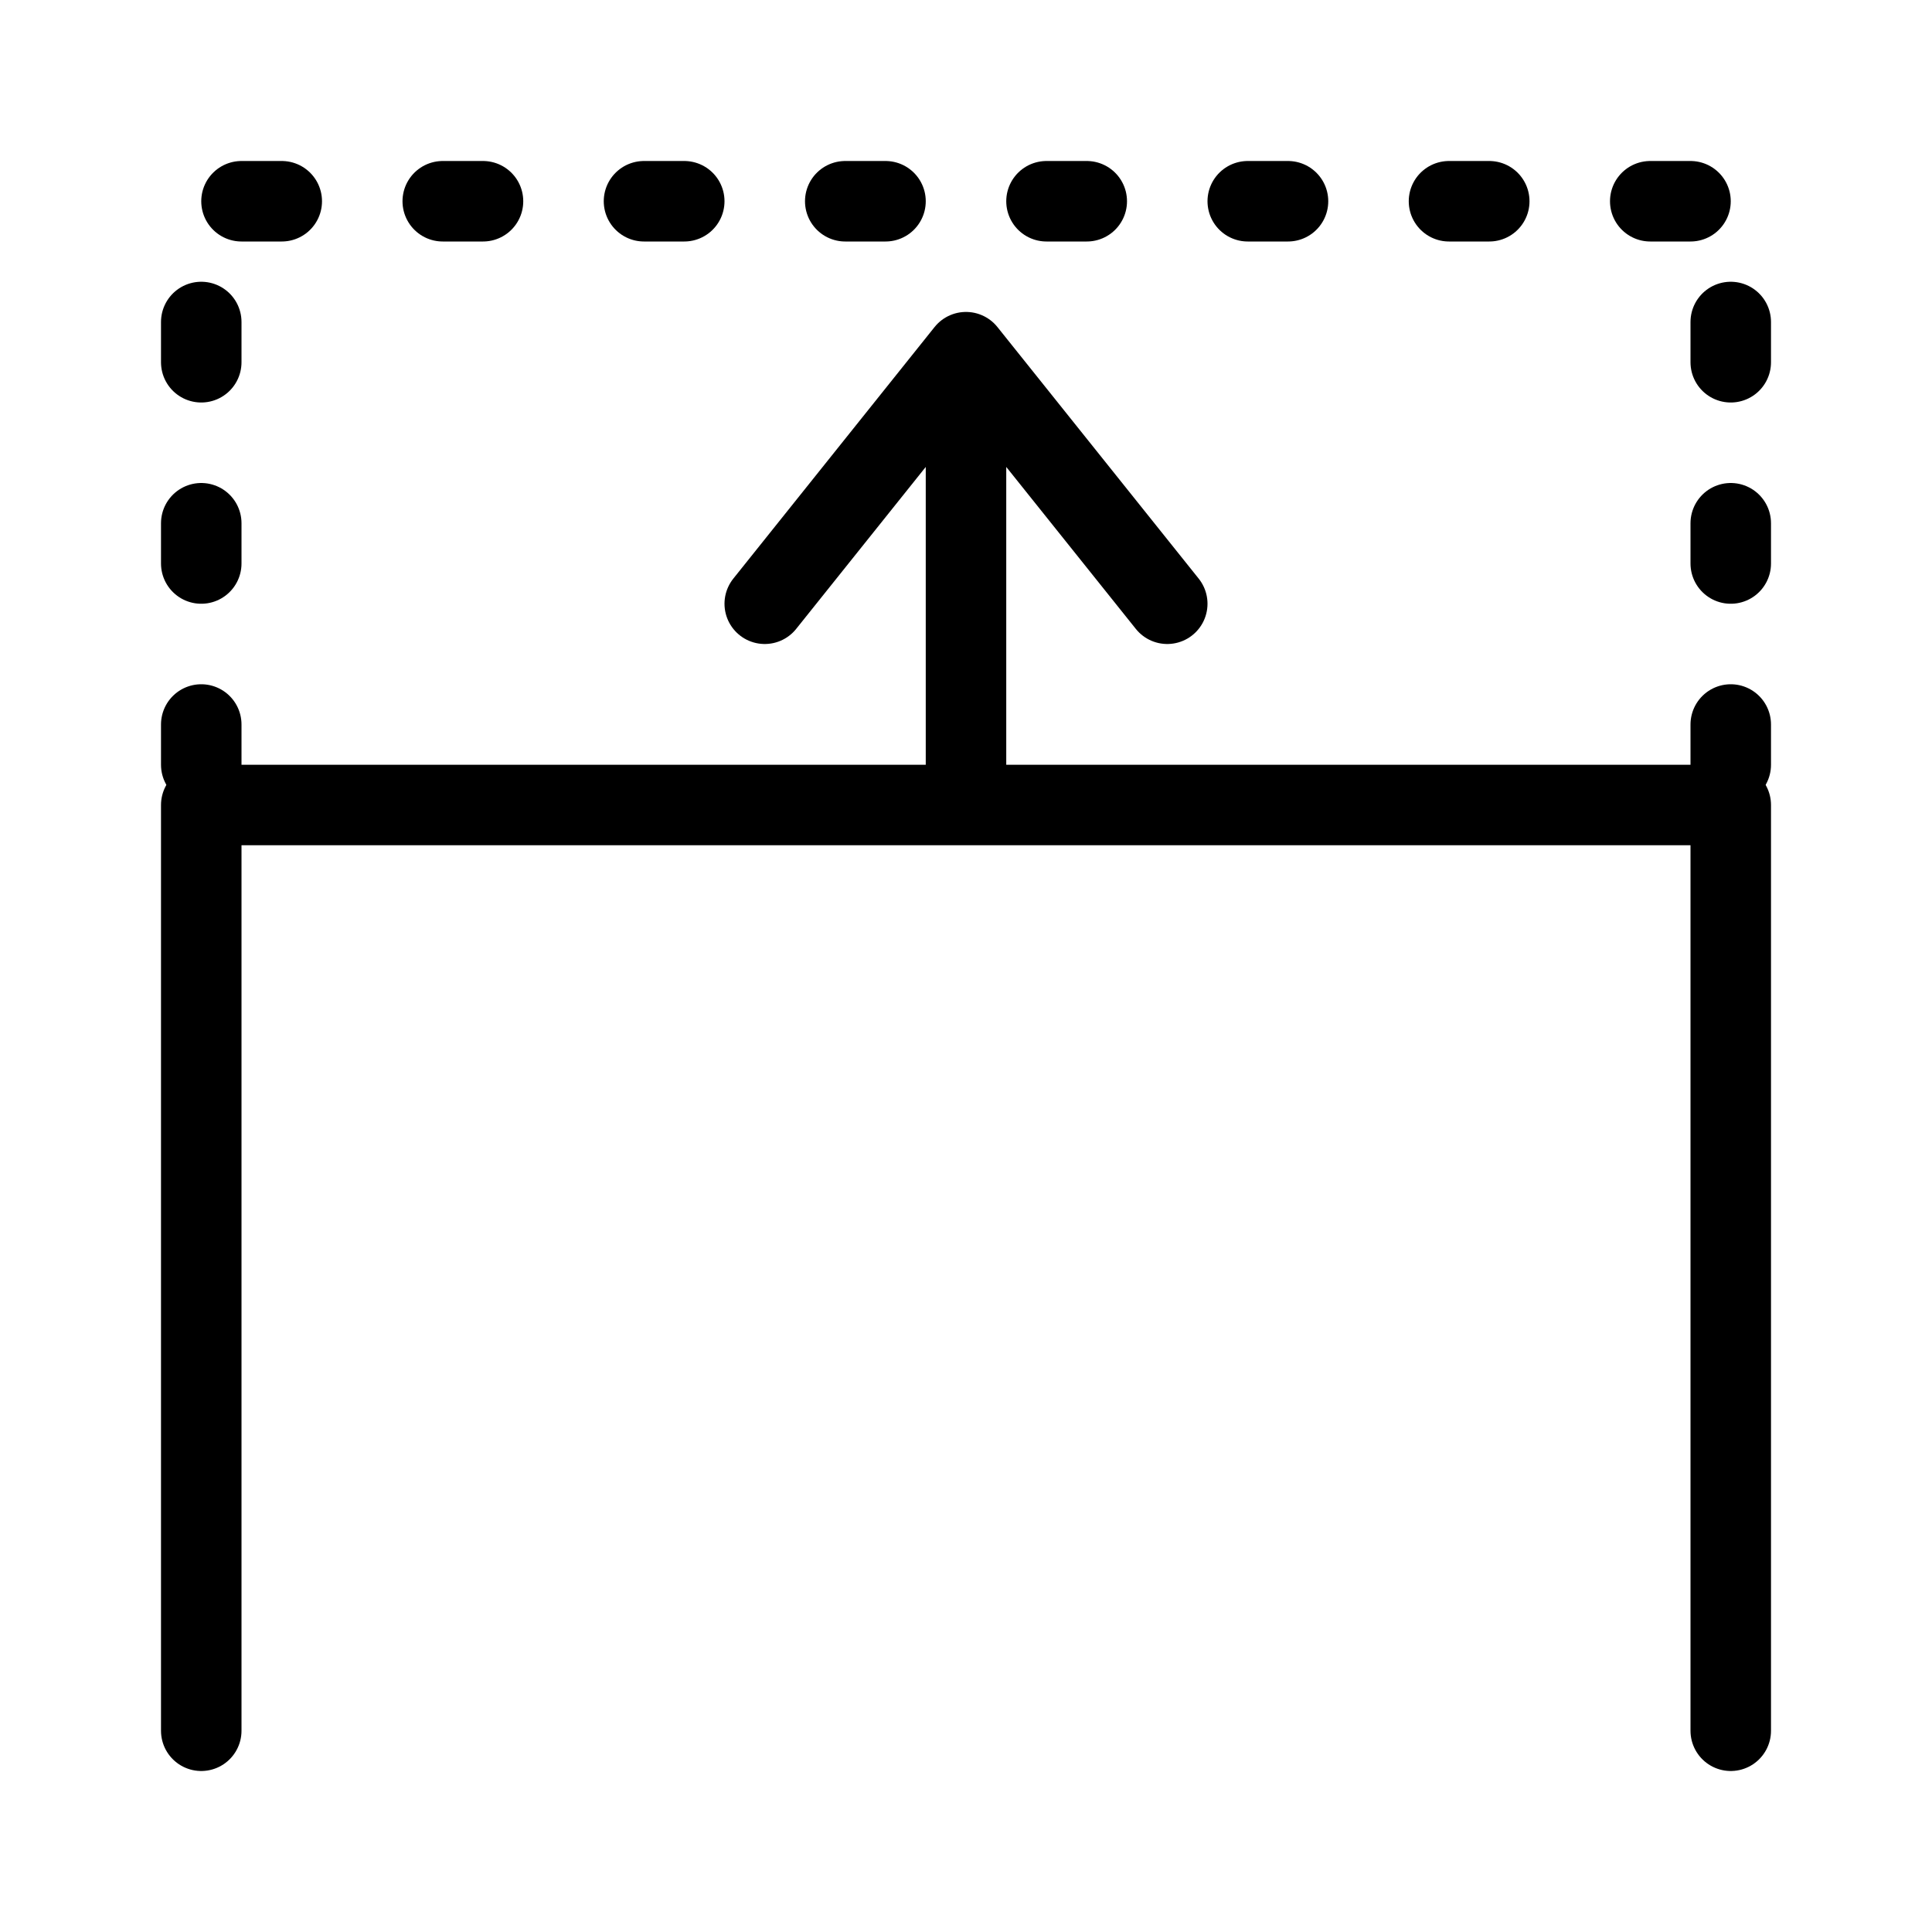
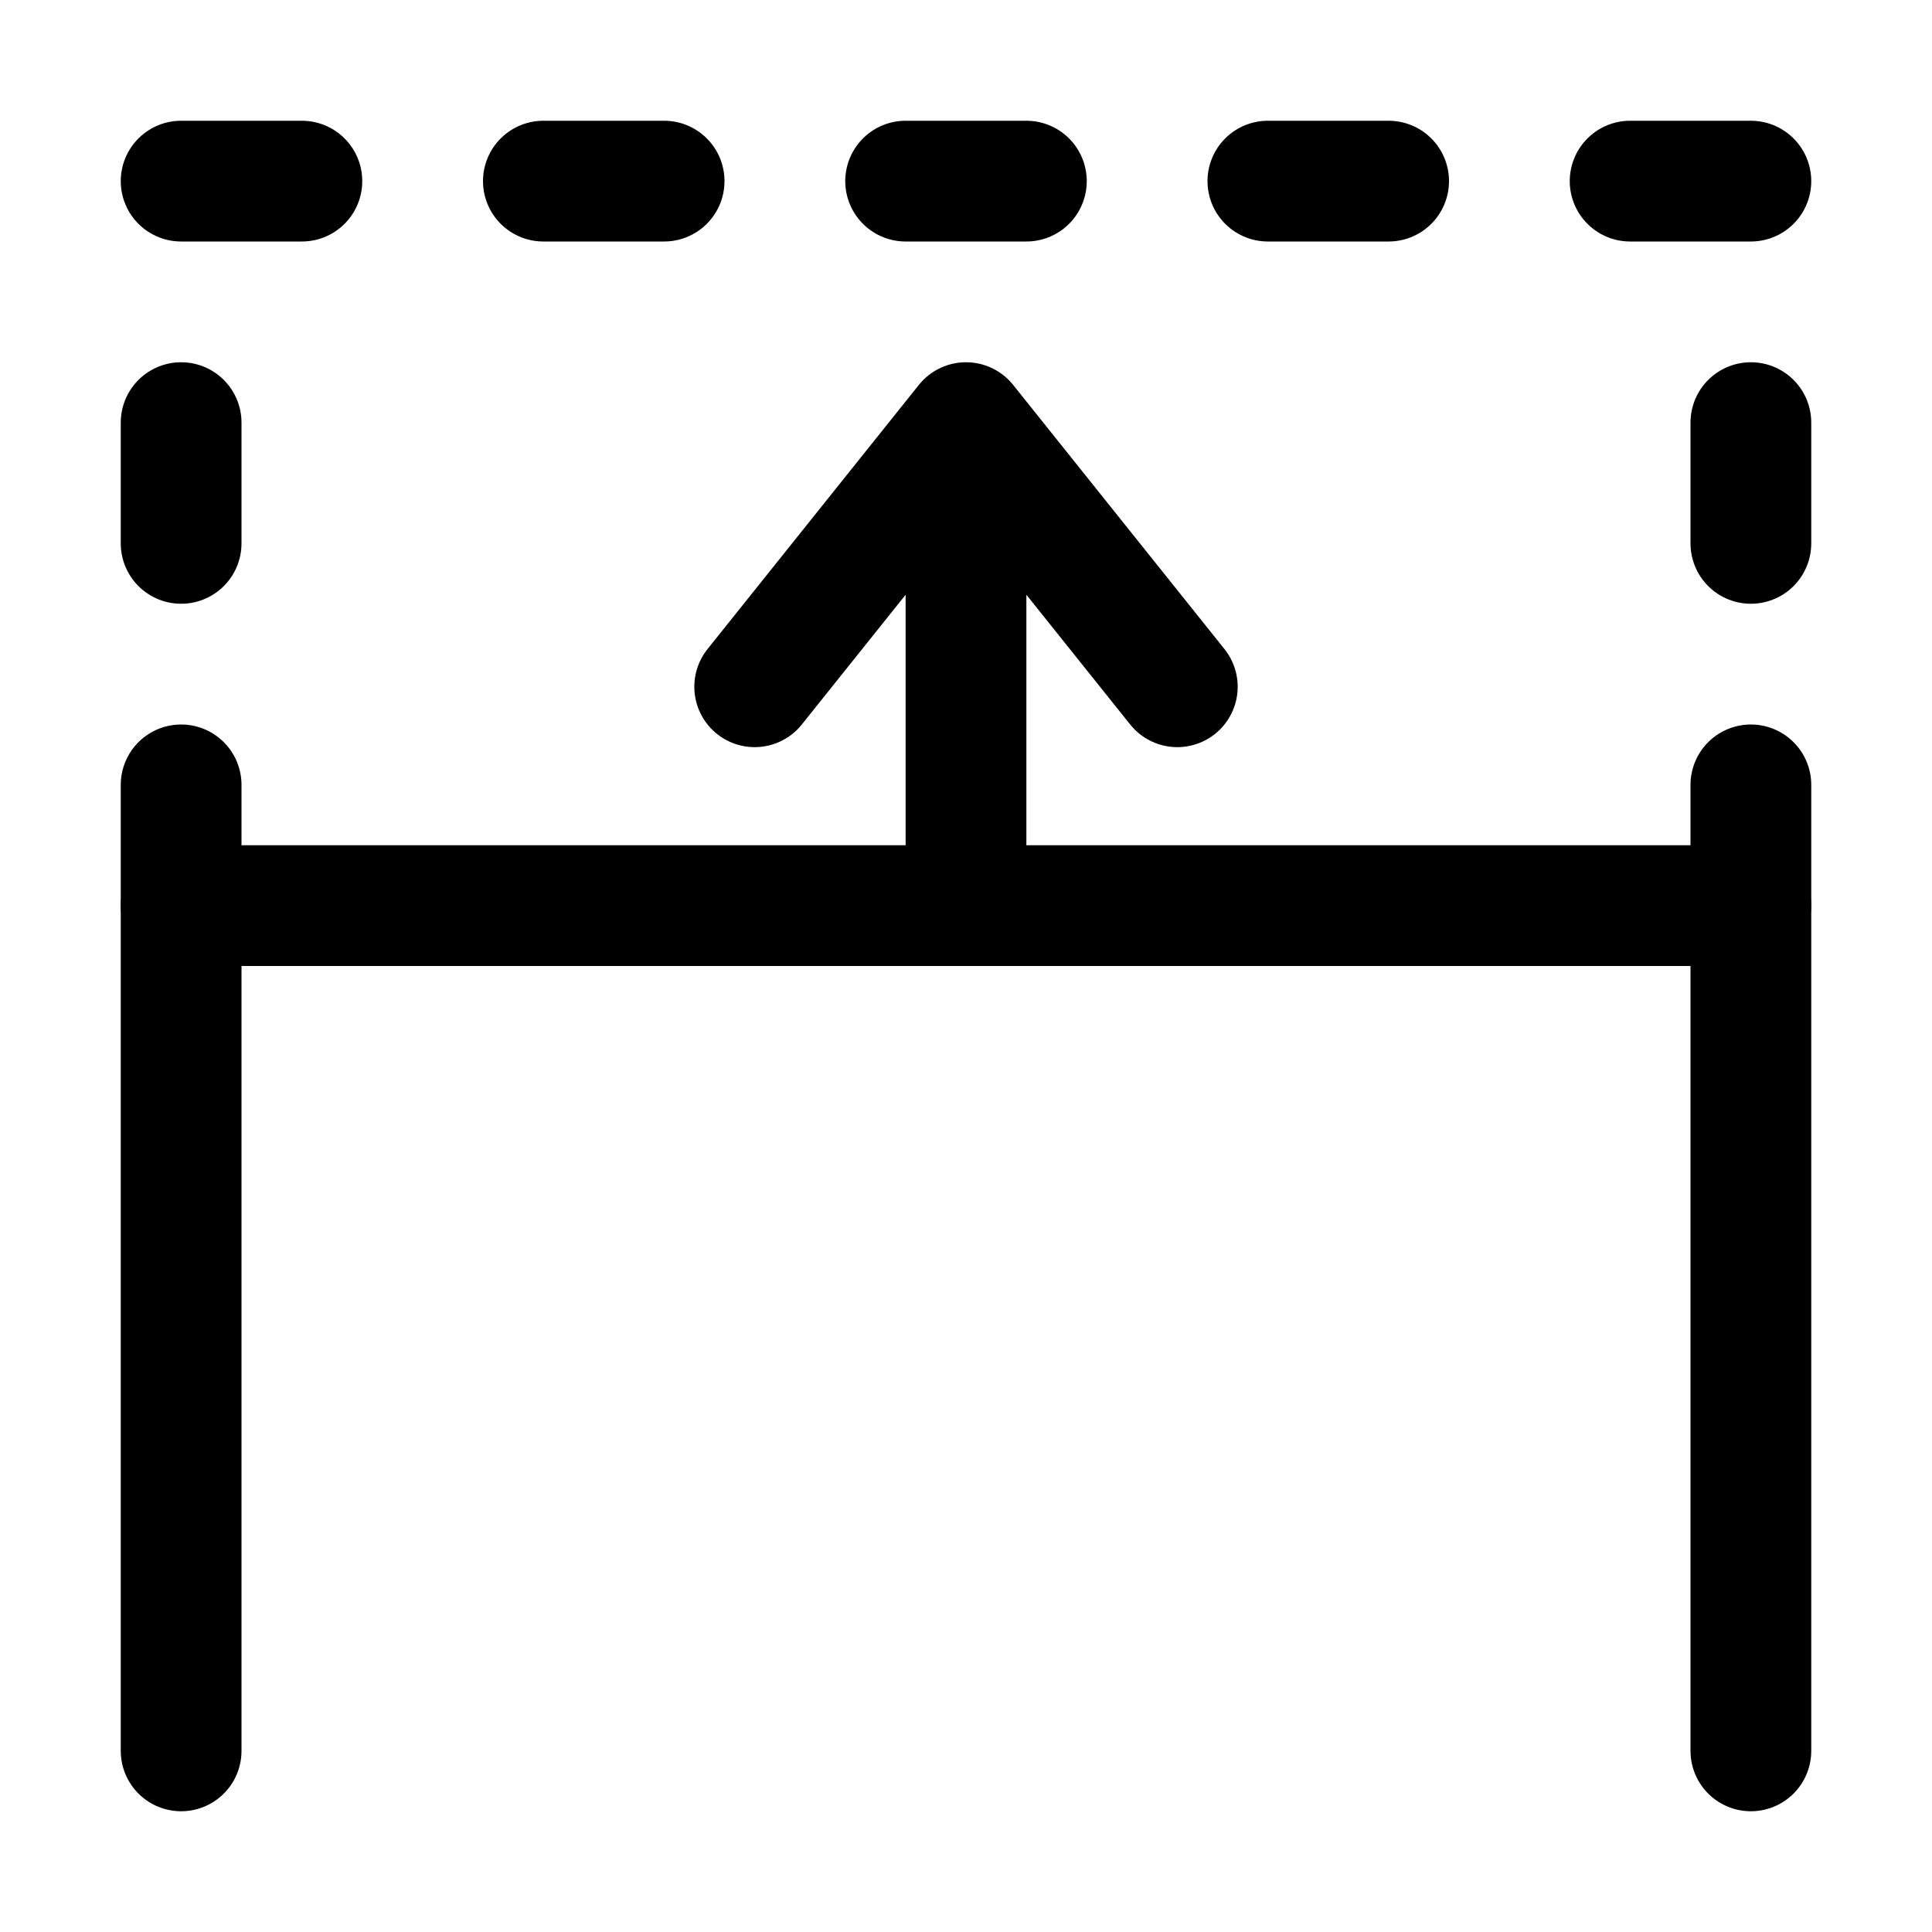
- <svg xmlns="http://www.w3.org/2000/svg" version="1.0" width="256" height="256" viewBox="0 0 192 192">
-   <path style="fill:none;stroke-linecap:round;stroke-linejoin:round;stroke-width:8;stroke:#000" d="M20 172V80h152v92M76 60l20-25 20 25M96 35v45" />
-   <path style="fill:none;stroke-linecap:round;stroke-linejoin:round;stroke-width:8;stroke:#000;stroke-dasharray:4,16;stroke-dashoffset:-4px" d="M20 80V20h152v60" />
+ <svg xmlns="http://www.w3.org/2000/svg" viewBox="0 0 256 256">
+   <path d="M24 232V120h208v112" style="fill:none;stroke:#000;stroke-linecap:round;stroke-width:16;stroke-linejoin:round" />
+   <path d="M24 120V24h208v96" style="fill:none;stroke-linecap:round;stroke-linejoin:round;stroke:#000;stroke-width:16;stroke-dasharray:16,32" />
+   <path d="m100 91 28-35 28 35-28-35v63" style="fill:none;stroke-linecap:round;stroke-linejoin:round;stroke:#000;stroke-width:16" />
</svg>
